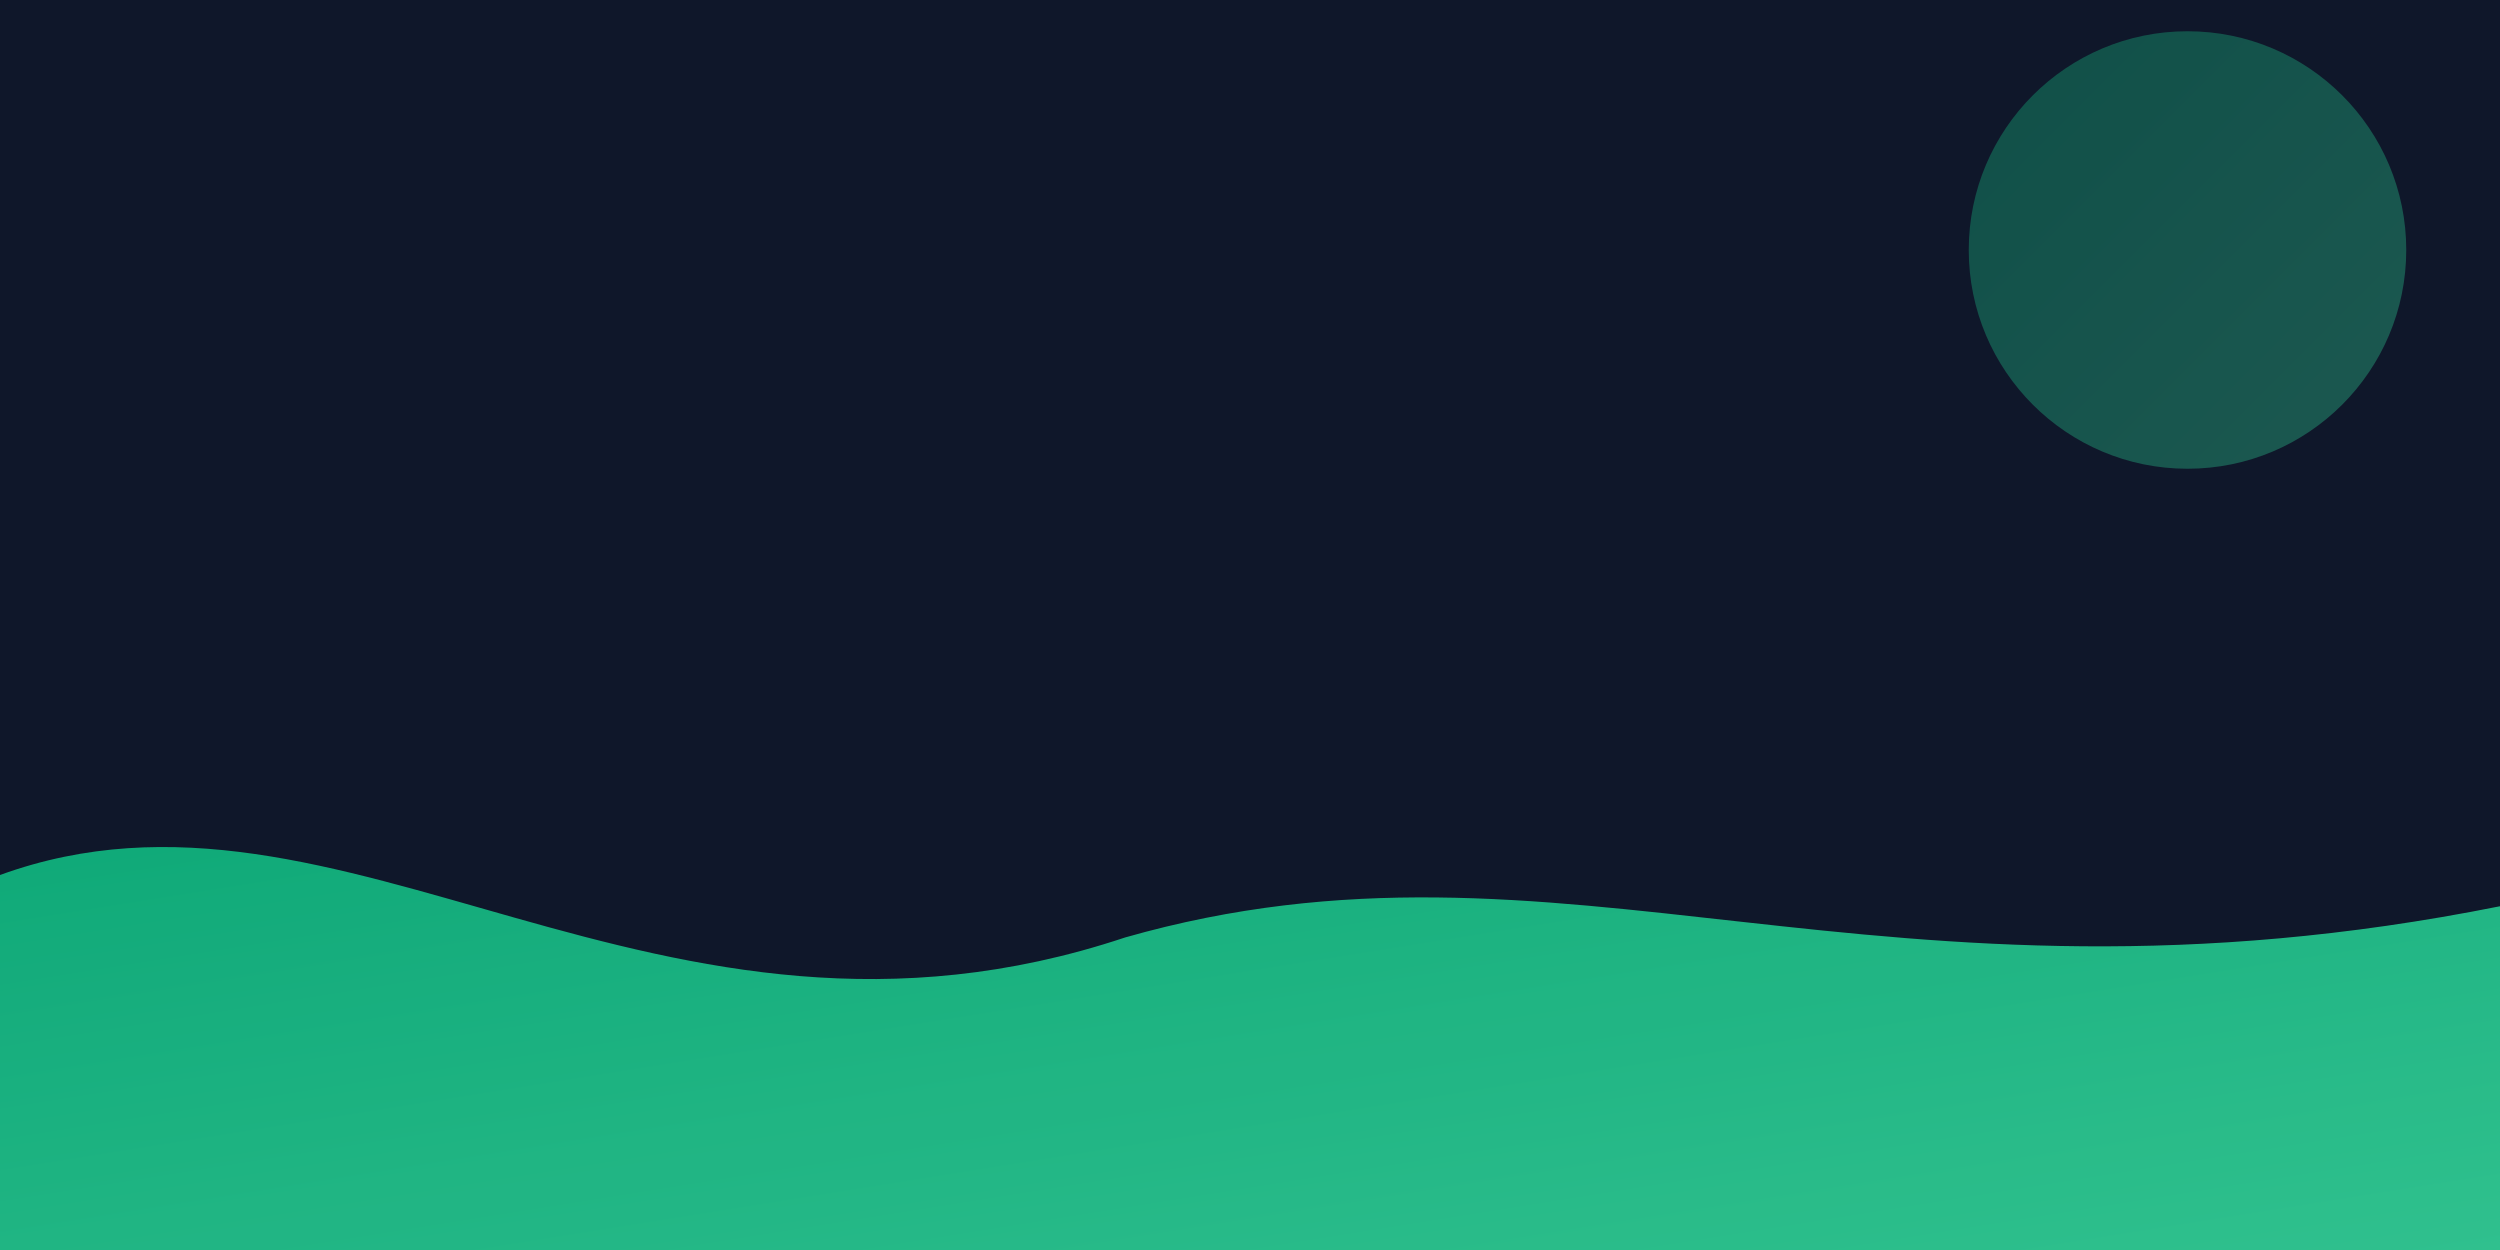
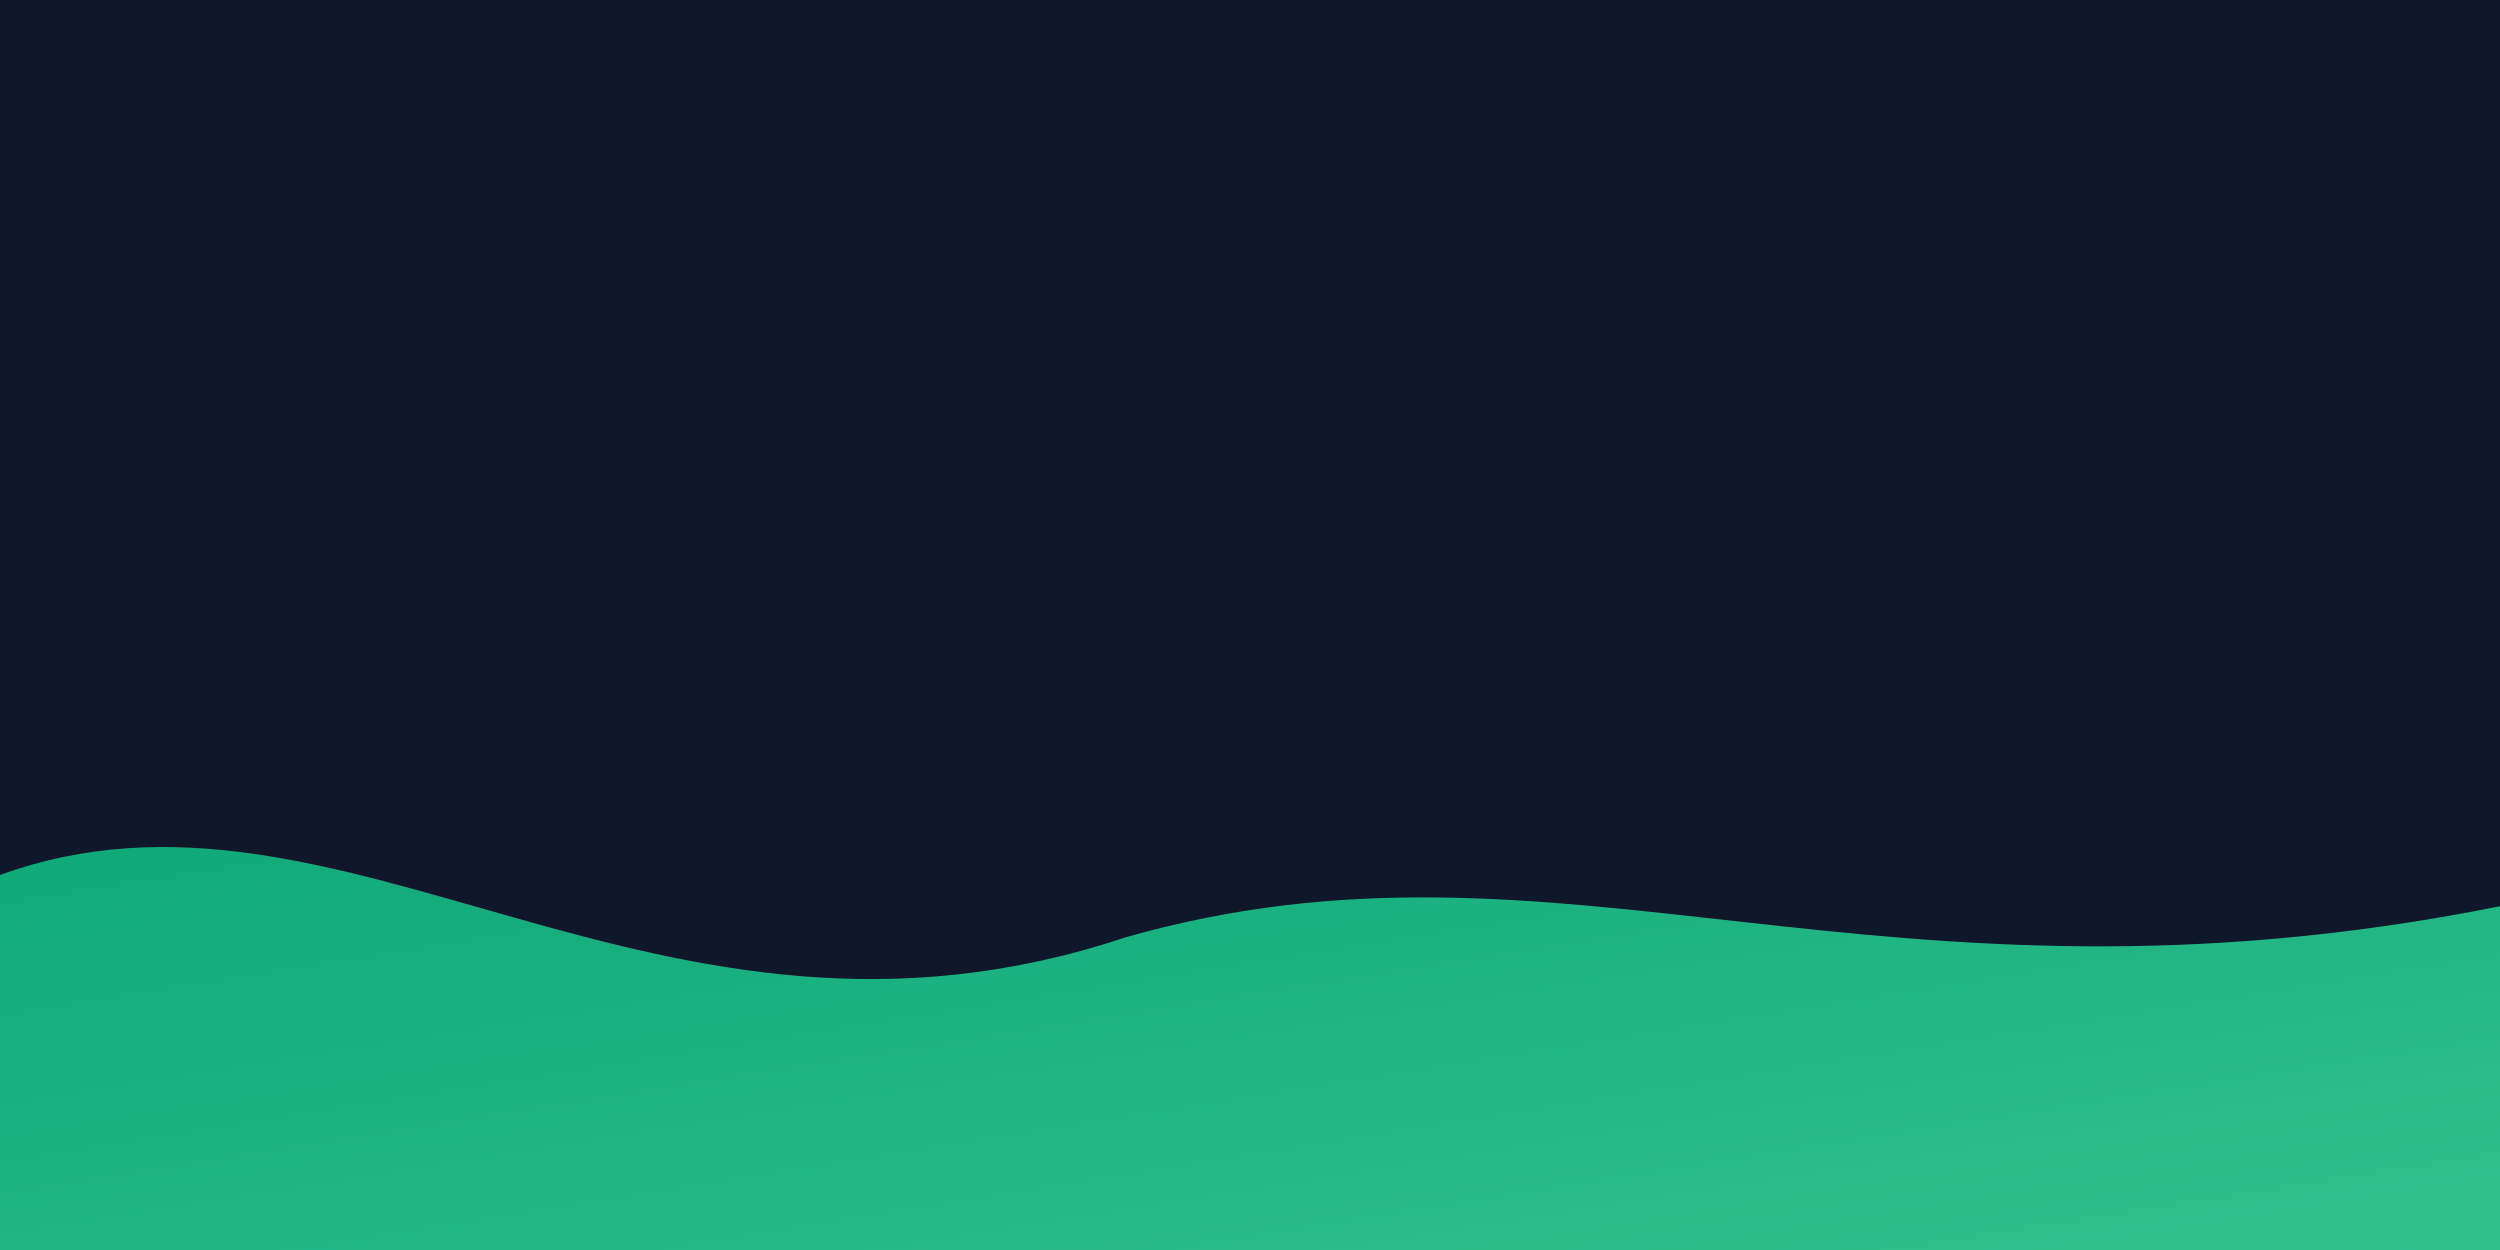
<svg xmlns="http://www.w3.org/2000/svg" width="1600" height="800" viewBox="0 0 1600 800">
  <defs>
    <linearGradient id="g" x1="0" y1="0" x2="1" y2="1">
      <stop offset="0" stop-color="#10b981" />
      <stop offset="1" stop-color="#34d399" />
    </linearGradient>
  </defs>
  <rect width="1600" height="800" fill="#0f172a" />
  <path d="M0,560 C220,480 420,700 720,600 C1000,520 1200,660 1600,580 L1600,800 L0,800 Z" fill="url(#g)" opacity="0.9" />
-   <circle cx="1400" cy="160" r="140" fill="url(#g)" opacity="0.35" />
</svg>
